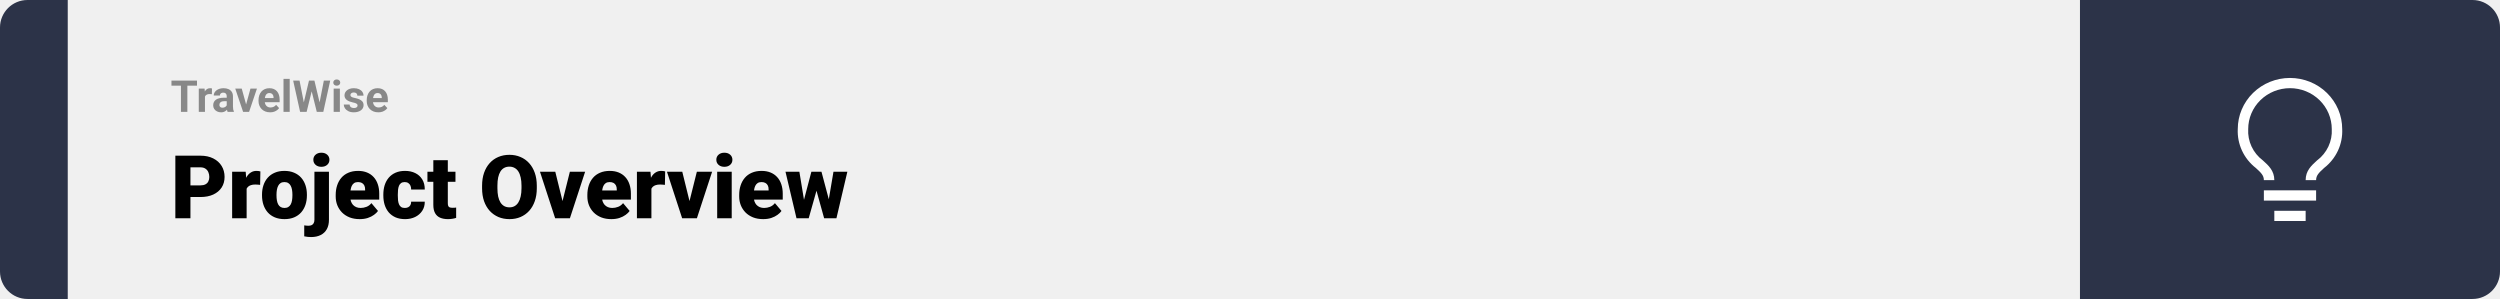
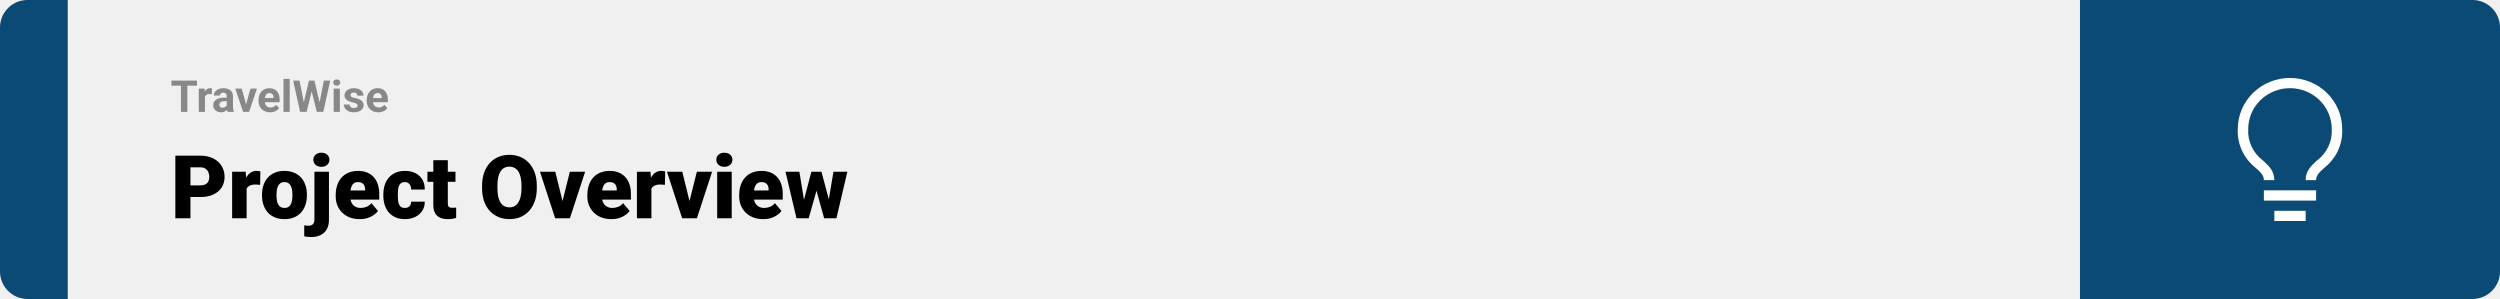
<svg xmlns="http://www.w3.org/2000/svg" width="1363" height="163" viewBox="0 0 1363 163" fill="none">
-   <path d="M0 15C0 6.716 6.716 0 15 0H37V163H15C6.716 163 0 156.284 0 148V15Z" fill="#2C3348" />
+   <path d="M0 15C0 6.716 6.716 0 15 0H37V163H15C6.716 163 0 156.284 0 148V15Z" fill="#0A4A75" />
  <rect width="1097" height="163" transform="translate(37)" fill="#F0F0F0" />
  <path d="M102.152 43.938V61H98.648V43.938H102.152ZM107.402 43.938V46.691H93.481V43.938H107.402ZM111.75 51.086V61H108.375V48.32H111.551L111.75 51.086ZM115.57 48.238L115.512 51.367C115.348 51.344 115.148 51.324 114.914 51.309C114.688 51.285 114.48 51.273 114.293 51.273C113.816 51.273 113.402 51.336 113.051 51.461C112.707 51.578 112.418 51.754 112.184 51.988C111.957 52.223 111.785 52.508 111.668 52.844C111.559 53.18 111.496 53.562 111.48 53.992L110.801 53.781C110.801 52.961 110.883 52.207 111.047 51.52C111.211 50.824 111.449 50.219 111.762 49.703C112.082 49.188 112.473 48.789 112.934 48.508C113.395 48.227 113.922 48.086 114.516 48.086C114.703 48.086 114.895 48.102 115.09 48.133C115.285 48.156 115.445 48.191 115.57 48.238ZM123.609 58.141V52.492C123.609 52.086 123.543 51.738 123.41 51.449C123.277 51.152 123.07 50.922 122.789 50.758C122.516 50.594 122.16 50.512 121.723 50.512C121.348 50.512 121.023 50.578 120.75 50.711C120.477 50.836 120.266 51.02 120.117 51.262C119.969 51.496 119.895 51.773 119.895 52.094H116.52C116.52 51.555 116.645 51.043 116.895 50.559C117.145 50.074 117.508 49.648 117.984 49.281C118.461 48.906 119.027 48.613 119.684 48.402C120.348 48.191 121.09 48.086 121.91 48.086C122.895 48.086 123.77 48.25 124.535 48.578C125.301 48.906 125.902 49.398 126.34 50.055C126.785 50.711 127.008 51.531 127.008 52.516V57.941C127.008 58.637 127.051 59.207 127.137 59.652C127.223 60.09 127.348 60.473 127.512 60.801V61H124.102C123.938 60.656 123.812 60.227 123.727 59.711C123.648 59.188 123.609 58.664 123.609 58.141ZM124.055 53.277L124.078 55.188H122.191C121.746 55.188 121.359 55.238 121.031 55.34C120.703 55.441 120.434 55.586 120.223 55.773C120.012 55.953 119.855 56.164 119.754 56.406C119.66 56.648 119.613 56.914 119.613 57.203C119.613 57.492 119.68 57.754 119.812 57.988C119.945 58.215 120.137 58.395 120.387 58.527C120.637 58.652 120.93 58.715 121.266 58.715C121.773 58.715 122.215 58.613 122.59 58.41C122.965 58.207 123.254 57.957 123.457 57.66C123.668 57.363 123.777 57.082 123.785 56.816L124.676 58.246C124.551 58.566 124.379 58.898 124.16 59.242C123.949 59.586 123.68 59.91 123.352 60.215C123.023 60.512 122.629 60.758 122.168 60.953C121.707 61.141 121.16 61.234 120.527 61.234C119.723 61.234 118.992 61.074 118.336 60.754C117.688 60.426 117.172 59.977 116.789 59.406C116.414 58.828 116.227 58.172 116.227 57.438C116.227 56.773 116.352 56.184 116.602 55.668C116.852 55.152 117.219 54.719 117.703 54.367C118.195 54.008 118.809 53.738 119.543 53.559C120.277 53.371 121.129 53.277 122.098 53.277H124.055ZM133.734 58.539L136.547 48.32H140.074L135.797 61H133.664L133.734 58.539ZM131.801 48.32L134.625 58.551L134.684 61H132.539L128.262 48.32H131.801ZM147.258 61.234C146.273 61.234 145.391 61.078 144.609 60.766C143.828 60.445 143.164 60.004 142.617 59.441C142.078 58.879 141.664 58.227 141.375 57.484C141.086 56.734 140.941 55.938 140.941 55.094V54.625C140.941 53.664 141.078 52.785 141.352 51.988C141.625 51.191 142.016 50.5 142.523 49.914C143.039 49.328 143.664 48.879 144.398 48.566C145.133 48.246 145.961 48.086 146.883 48.086C147.781 48.086 148.578 48.234 149.273 48.531C149.969 48.828 150.551 49.25 151.02 49.797C151.496 50.344 151.855 51 152.098 51.766C152.34 52.523 152.461 53.367 152.461 54.297V55.703H142.383V53.453H149.145V53.195C149.145 52.727 149.059 52.309 148.887 51.941C148.723 51.566 148.473 51.27 148.137 51.051C147.801 50.832 147.371 50.723 146.848 50.723C146.402 50.723 146.02 50.82 145.699 51.016C145.379 51.211 145.117 51.484 144.914 51.836C144.719 52.188 144.57 52.602 144.469 53.078C144.375 53.547 144.328 54.062 144.328 54.625V55.094C144.328 55.602 144.398 56.07 144.539 56.5C144.688 56.93 144.895 57.301 145.16 57.613C145.434 57.926 145.762 58.168 146.145 58.34C146.535 58.512 146.977 58.598 147.469 58.598C148.078 58.598 148.645 58.48 149.168 58.246C149.699 58.004 150.156 57.641 150.539 57.156L152.18 58.938C151.914 59.32 151.551 59.688 151.09 60.039C150.637 60.391 150.09 60.68 149.449 60.906C148.809 61.125 148.078 61.234 147.258 61.234ZM157.945 43V61H154.559V43H157.945ZM165.059 58.293L168.457 43.938H170.355L170.789 46.328L167.168 61H165.129L165.059 58.293ZM163.312 43.938L166.125 58.293L165.891 61H163.617L159.832 43.938H163.312ZM173.777 58.234L176.555 43.938H180.035L176.262 61H173.988L173.777 58.234ZM171.422 43.938L174.844 58.352L174.75 61H172.711L169.066 46.316L169.535 43.938H171.422ZM185.297 48.32V61H181.91V48.32H185.297ZM181.699 45.016C181.699 44.523 181.871 44.117 182.215 43.797C182.559 43.477 183.02 43.316 183.598 43.316C184.168 43.316 184.625 43.477 184.969 43.797C185.32 44.117 185.496 44.523 185.496 45.016C185.496 45.508 185.32 45.914 184.969 46.234C184.625 46.555 184.168 46.715 183.598 46.715C183.02 46.715 182.559 46.555 182.215 46.234C181.871 45.914 181.699 45.508 181.699 45.016ZM194.941 57.496C194.941 57.254 194.871 57.035 194.73 56.84C194.59 56.645 194.328 56.465 193.945 56.301C193.57 56.129 193.027 55.973 192.316 55.832C191.676 55.691 191.078 55.516 190.523 55.305C189.977 55.086 189.5 54.824 189.094 54.52C188.695 54.215 188.383 53.855 188.156 53.441C187.93 53.02 187.816 52.539 187.816 52C187.816 51.469 187.93 50.969 188.156 50.5C188.391 50.031 188.723 49.617 189.152 49.258C189.59 48.891 190.121 48.605 190.746 48.402C191.379 48.191 192.09 48.086 192.879 48.086C193.98 48.086 194.926 48.262 195.715 48.613C196.512 48.965 197.121 49.449 197.543 50.066C197.973 50.676 198.188 51.371 198.188 52.152H194.812C194.812 51.824 194.742 51.531 194.602 51.273C194.469 51.008 194.258 50.801 193.969 50.652C193.688 50.496 193.32 50.418 192.867 50.418C192.492 50.418 192.168 50.484 191.895 50.617C191.621 50.742 191.41 50.914 191.262 51.133C191.121 51.344 191.051 51.578 191.051 51.836C191.051 52.031 191.09 52.207 191.168 52.363C191.254 52.512 191.391 52.648 191.578 52.773C191.766 52.898 192.008 53.016 192.305 53.125C192.609 53.227 192.984 53.32 193.43 53.406C194.344 53.594 195.16 53.84 195.879 54.145C196.598 54.441 197.168 54.848 197.59 55.363C198.012 55.871 198.223 56.539 198.223 57.367C198.223 57.93 198.098 58.445 197.848 58.914C197.598 59.383 197.238 59.793 196.77 60.145C196.301 60.488 195.738 60.758 195.082 60.953C194.434 61.141 193.703 61.234 192.891 61.234C191.711 61.234 190.711 61.023 189.891 60.602C189.078 60.18 188.461 59.645 188.039 58.996C187.625 58.34 187.418 57.668 187.418 56.98H190.617C190.633 57.441 190.75 57.812 190.969 58.094C191.195 58.375 191.48 58.578 191.824 58.703C192.176 58.828 192.555 58.891 192.961 58.891C193.398 58.891 193.762 58.832 194.051 58.715C194.34 58.59 194.559 58.426 194.707 58.223C194.863 58.012 194.941 57.77 194.941 57.496ZM206.25 61.234C205.266 61.234 204.383 61.078 203.602 60.766C202.82 60.445 202.156 60.004 201.609 59.441C201.07 58.879 200.656 58.227 200.367 57.484C200.078 56.734 199.934 55.938 199.934 55.094V54.625C199.934 53.664 200.07 52.785 200.344 51.988C200.617 51.191 201.008 50.5 201.516 49.914C202.031 49.328 202.656 48.879 203.391 48.566C204.125 48.246 204.953 48.086 205.875 48.086C206.773 48.086 207.57 48.234 208.266 48.531C208.961 48.828 209.543 49.25 210.012 49.797C210.488 50.344 210.848 51 211.09 51.766C211.332 52.523 211.453 53.367 211.453 54.297V55.703H201.375V53.453H208.137V53.195C208.137 52.727 208.051 52.309 207.879 51.941C207.715 51.566 207.465 51.27 207.129 51.051C206.793 50.832 206.363 50.723 205.84 50.723C205.395 50.723 205.012 50.82 204.691 51.016C204.371 51.211 204.109 51.484 203.906 51.836C203.711 52.188 203.562 52.602 203.461 53.078C203.367 53.547 203.32 54.062 203.32 54.625V55.094C203.32 55.602 203.391 56.07 203.531 56.5C203.68 56.93 203.887 57.301 204.152 57.613C204.426 57.926 204.754 58.168 205.137 58.34C205.527 58.512 205.969 58.598 206.461 58.598C207.07 58.598 207.637 58.48 208.16 58.246C208.691 58.004 209.148 57.641 209.531 57.156L211.172 58.938C210.906 59.32 210.543 59.688 210.082 60.039C209.629 60.391 209.082 60.68 208.441 60.906C207.801 61.125 207.07 61.234 206.25 61.234Z" fill="#888888" />
  <path d="M109.219 107.422H100.734V101.07H109.219C110.375 101.07 111.312 100.875 112.031 100.484C112.75 100.094 113.273 99.555 113.602 98.867C113.945 98.164 114.117 97.375 114.117 96.5C114.117 95.562 113.945 94.695 113.602 93.898C113.273 93.102 112.75 92.461 112.031 91.977C111.312 91.477 110.375 91.227 109.219 91.227H103.828V119H95.602V84.875H109.219C111.953 84.875 114.305 85.375 116.273 86.375C118.258 87.375 119.781 88.75 120.844 90.5C121.906 92.234 122.438 94.219 122.438 96.453C122.438 98.656 121.906 100.578 120.844 102.219C119.781 103.859 118.258 105.141 116.273 106.062C114.305 106.969 111.953 107.422 109.219 107.422ZM134.461 99.922V119H126.562V93.641H133.945L134.461 99.922ZM141.961 93.453L141.82 100.789C141.508 100.758 141.086 100.719 140.555 100.672C140.023 100.625 139.578 100.602 139.219 100.602C138.297 100.602 137.5 100.711 136.828 100.93C136.172 101.133 135.625 101.445 135.188 101.867C134.766 102.273 134.453 102.789 134.25 103.414C134.062 104.039 133.977 104.766 133.992 105.594L132.562 104.656C132.562 102.953 132.727 101.406 133.055 100.016C133.398 98.609 133.883 97.398 134.508 96.383C135.133 95.352 135.891 94.562 136.781 94.016C137.672 93.453 138.672 93.172 139.781 93.172C140.172 93.172 140.555 93.195 140.93 93.242C141.32 93.289 141.664 93.359 141.961 93.453ZM142.852 106.578V106.086C142.852 104.227 143.117 102.516 143.648 100.953C144.18 99.375 144.961 98.008 145.992 96.852C147.023 95.695 148.297 94.797 149.812 94.156C151.328 93.5 153.078 93.172 155.062 93.172C157.062 93.172 158.82 93.5 160.336 94.156C161.867 94.797 163.148 95.695 164.18 96.852C165.211 98.008 165.992 99.375 166.523 100.953C167.055 102.516 167.32 104.227 167.32 106.086V106.578C167.32 108.422 167.055 110.133 166.523 111.711C165.992 113.273 165.211 114.641 164.18 115.812C163.148 116.969 161.875 117.867 160.359 118.508C158.844 119.148 157.094 119.469 155.109 119.469C153.125 119.469 151.367 119.148 149.836 118.508C148.305 117.867 147.023 116.969 145.992 115.812C144.961 114.641 144.18 113.273 143.648 111.711C143.117 110.133 142.852 108.422 142.852 106.578ZM150.75 106.086V106.578C150.75 107.531 150.82 108.422 150.961 109.25C151.102 110.078 151.336 110.805 151.664 111.43C151.992 112.039 152.438 112.516 153 112.859C153.562 113.203 154.266 113.375 155.109 113.375C155.938 113.375 156.625 113.203 157.172 112.859C157.734 112.516 158.18 112.039 158.508 111.43C158.836 110.805 159.07 110.078 159.211 109.25C159.352 108.422 159.422 107.531 159.422 106.578V106.086C159.422 105.164 159.352 104.297 159.211 103.484C159.07 102.656 158.836 101.93 158.508 101.305C158.18 100.664 157.734 100.164 157.172 99.805C156.609 99.445 155.906 99.266 155.062 99.266C154.234 99.266 153.539 99.445 152.977 99.805C152.43 100.164 151.992 100.664 151.664 101.305C151.336 101.93 151.102 102.656 150.961 103.484C150.82 104.297 150.75 105.164 150.75 106.086ZM171.422 93.641H179.344V119.82C179.344 121.852 178.953 123.562 178.172 124.953C177.391 126.359 176.273 127.422 174.82 128.141C173.367 128.875 171.633 129.242 169.617 129.242C168.945 129.242 168.328 129.211 167.766 129.148C167.188 129.102 166.555 129 165.867 128.844V122.867C166.273 122.93 166.648 122.977 166.992 123.008C167.336 123.055 167.711 123.078 168.117 123.078C168.836 123.078 169.438 122.961 169.922 122.727C170.406 122.492 170.773 122.133 171.023 121.648C171.289 121.164 171.422 120.555 171.422 119.82V93.641ZM170.836 87.102C170.836 85.977 171.242 85.055 172.055 84.336C172.867 83.617 173.922 83.258 175.219 83.258C176.516 83.258 177.57 83.617 178.383 84.336C179.195 85.055 179.602 85.977 179.602 87.102C179.602 88.227 179.195 89.148 178.383 89.867C177.57 90.586 176.516 90.945 175.219 90.945C173.922 90.945 172.867 90.586 172.055 89.867C171.242 89.148 170.836 88.227 170.836 87.102ZM196.102 119.469C194.039 119.469 192.195 119.148 190.57 118.508C188.945 117.852 187.57 116.953 186.445 115.812C185.336 114.672 184.484 113.359 183.891 111.875C183.312 110.391 183.023 108.82 183.023 107.164V106.273C183.023 104.414 183.281 102.695 183.797 101.117C184.312 99.523 185.078 98.133 186.094 96.945C187.109 95.758 188.383 94.836 189.914 94.18C191.445 93.508 193.227 93.172 195.258 93.172C197.055 93.172 198.664 93.461 200.086 94.039C201.508 94.617 202.711 95.445 203.695 96.523C204.695 97.602 205.453 98.906 205.969 100.438C206.5 101.969 206.766 103.688 206.766 105.594V108.805H186.047V103.859H199.055V103.25C199.07 102.406 198.922 101.688 198.609 101.094C198.312 100.5 197.875 100.047 197.297 99.734C196.719 99.422 196.016 99.266 195.188 99.266C194.328 99.266 193.617 99.453 193.055 99.828C192.508 100.203 192.078 100.719 191.766 101.375C191.469 102.016 191.258 102.758 191.133 103.602C191.008 104.445 190.945 105.336 190.945 106.273V107.164C190.945 108.102 191.07 108.953 191.32 109.719C191.586 110.484 191.961 111.141 192.445 111.688C192.945 112.219 193.539 112.633 194.227 112.93C194.93 113.227 195.727 113.375 196.617 113.375C197.695 113.375 198.758 113.172 199.805 112.766C200.852 112.359 201.75 111.688 202.5 110.75L206.086 115.016C205.57 115.75 204.836 116.461 203.883 117.148C202.945 117.836 201.82 118.398 200.508 118.836C199.195 119.258 197.727 119.469 196.102 119.469ZM220.688 113.375C221.422 113.375 222.047 113.242 222.562 112.977C223.094 112.695 223.492 112.305 223.758 111.805C224.039 111.289 224.172 110.672 224.156 109.953H231.586C231.602 111.859 231.133 113.531 230.18 114.969C229.242 116.391 227.961 117.5 226.336 118.297C224.727 119.078 222.906 119.469 220.875 119.469C218.891 119.469 217.156 119.148 215.672 118.508C214.188 117.852 212.945 116.945 211.945 115.789C210.961 114.617 210.219 113.25 209.719 111.688C209.234 110.125 208.992 108.43 208.992 106.602V106.062C208.992 104.234 209.234 102.539 209.719 100.977C210.219 99.398 210.961 98.031 211.945 96.875C212.945 95.703 214.18 94.797 215.648 94.156C217.133 93.5 218.859 93.172 220.828 93.172C222.938 93.172 224.797 93.57 226.406 94.367C228.031 95.164 229.305 96.32 230.227 97.836C231.148 99.352 231.602 101.188 231.586 103.344H224.156C224.172 102.578 224.055 101.891 223.805 101.281C223.555 100.672 223.164 100.188 222.633 99.828C222.117 99.453 221.453 99.266 220.641 99.266C219.828 99.266 219.172 99.445 218.672 99.805C218.172 100.164 217.789 100.664 217.523 101.305C217.273 101.93 217.102 102.648 217.008 103.461C216.93 104.273 216.891 105.141 216.891 106.062V106.602C216.891 107.539 216.93 108.422 217.008 109.25C217.102 110.062 217.281 110.781 217.547 111.406C217.812 112.016 218.195 112.5 218.695 112.859C219.195 113.203 219.859 113.375 220.688 113.375ZM248.32 93.641V99.125H233.039V93.641H248.32ZM236.25 87.336H244.148V110.727C244.148 111.398 244.227 111.922 244.383 112.297C244.539 112.656 244.805 112.914 245.18 113.07C245.57 113.211 246.086 113.281 246.727 113.281C247.18 113.281 247.555 113.273 247.852 113.258C248.148 113.227 248.43 113.188 248.695 113.141V118.789C248.023 119.008 247.32 119.172 246.586 119.281C245.852 119.406 245.07 119.469 244.242 119.469C242.555 119.469 241.109 119.203 239.906 118.672C238.719 118.141 237.812 117.305 237.188 116.164C236.562 115.023 236.25 113.539 236.25 111.711V87.336ZM292.664 101.258V102.641C292.664 105.25 292.297 107.594 291.562 109.672C290.844 111.734 289.82 113.5 288.492 114.969C287.164 116.422 285.594 117.539 283.781 118.32C281.969 119.086 279.969 119.469 277.781 119.469C275.578 119.469 273.562 119.086 271.734 118.32C269.922 117.539 268.344 116.422 267 114.969C265.672 113.5 264.641 111.734 263.906 109.672C263.188 107.594 262.828 105.25 262.828 102.641V101.258C262.828 98.648 263.188 96.305 263.906 94.227C264.641 92.148 265.664 90.383 266.977 88.93C268.305 87.461 269.875 86.344 271.688 85.578C273.516 84.797 275.531 84.406 277.734 84.406C279.922 84.406 281.922 84.797 283.734 85.578C285.562 86.344 287.141 87.461 288.469 88.93C289.797 90.383 290.828 92.148 291.562 94.227C292.297 96.305 292.664 98.648 292.664 101.258ZM284.32 102.641V101.211C284.32 99.523 284.172 98.039 283.875 96.758C283.594 95.461 283.172 94.375 282.609 93.5C282.047 92.625 281.352 91.969 280.523 91.531C279.711 91.078 278.781 90.852 277.734 90.852C276.641 90.852 275.688 91.078 274.875 91.531C274.062 91.969 273.383 92.625 272.836 93.5C272.289 94.375 271.875 95.461 271.594 96.758C271.328 98.039 271.195 99.523 271.195 101.211V102.641C271.195 104.312 271.328 105.797 271.594 107.094C271.875 108.375 272.289 109.461 272.836 110.352C273.398 111.242 274.086 111.914 274.898 112.367C275.727 112.82 276.688 113.047 277.781 113.047C278.828 113.047 279.758 112.82 280.57 112.367C281.383 111.914 282.062 111.242 282.609 110.352C283.172 109.461 283.594 108.375 283.875 107.094C284.172 105.797 284.32 104.312 284.32 102.641ZM305.695 113.586L310.688 93.641H319.008L310.711 119H305.789L305.695 113.586ZM302.742 93.641L307.664 113.586L307.617 119H302.672L294.398 93.641H302.742ZM333.305 119.469C331.242 119.469 329.398 119.148 327.773 118.508C326.148 117.852 324.773 116.953 323.648 115.812C322.539 114.672 321.688 113.359 321.094 111.875C320.516 110.391 320.227 108.82 320.227 107.164V106.273C320.227 104.414 320.484 102.695 321 101.117C321.516 99.523 322.281 98.133 323.297 96.945C324.312 95.758 325.586 94.836 327.117 94.18C328.648 93.508 330.43 93.172 332.461 93.172C334.258 93.172 335.867 93.461 337.289 94.039C338.711 94.617 339.914 95.445 340.898 96.523C341.898 97.602 342.656 98.906 343.172 100.438C343.703 101.969 343.969 103.688 343.969 105.594V108.805H323.25V103.859H336.258V103.25C336.273 102.406 336.125 101.688 335.812 101.094C335.516 100.5 335.078 100.047 334.5 99.734C333.922 99.422 333.219 99.266 332.391 99.266C331.531 99.266 330.82 99.453 330.258 99.828C329.711 100.203 329.281 100.719 328.969 101.375C328.672 102.016 328.461 102.758 328.336 103.602C328.211 104.445 328.148 105.336 328.148 106.273V107.164C328.148 108.102 328.273 108.953 328.523 109.719C328.789 110.484 329.164 111.141 329.648 111.688C330.148 112.219 330.742 112.633 331.43 112.93C332.133 113.227 332.93 113.375 333.82 113.375C334.898 113.375 335.961 113.172 337.008 112.766C338.055 112.359 338.953 111.688 339.703 110.75L343.289 115.016C342.773 115.75 342.039 116.461 341.086 117.148C340.148 117.836 339.023 118.398 337.711 118.836C336.398 119.258 334.93 119.469 333.305 119.469ZM355.148 99.922V119H347.25V93.641H354.633L355.148 99.922ZM362.648 93.453L362.508 100.789C362.195 100.758 361.773 100.719 361.242 100.672C360.711 100.625 360.266 100.602 359.906 100.602C358.984 100.602 358.188 100.711 357.516 100.93C356.859 101.133 356.312 101.445 355.875 101.867C355.453 102.273 355.141 102.789 354.938 103.414C354.75 104.039 354.664 104.766 354.68 105.594L353.25 104.656C353.25 102.953 353.414 101.406 353.742 100.016C354.086 98.609 354.57 97.398 355.195 96.383C355.82 95.352 356.578 94.562 357.469 94.016C358.359 93.453 359.359 93.172 360.469 93.172C360.859 93.172 361.242 93.195 361.617 93.242C362.008 93.289 362.352 93.359 362.648 93.453ZM374.93 113.586L379.922 93.641H388.242L379.945 119H375.023L374.93 113.586ZM371.977 93.641L376.898 113.586L376.852 119H371.906L363.633 93.641H371.977ZM398.93 93.641V119H391.008V93.641H398.93ZM390.539 87.102C390.539 85.977 390.945 85.055 391.758 84.336C392.57 83.617 393.625 83.258 394.922 83.258C396.219 83.258 397.273 83.617 398.086 84.336C398.898 85.055 399.305 85.977 399.305 87.102C399.305 88.227 398.898 89.148 398.086 89.867C397.273 90.586 396.219 90.945 394.922 90.945C393.625 90.945 392.57 90.586 391.758 89.867C390.945 89.148 390.539 88.227 390.539 87.102ZM416.086 119.469C414.023 119.469 412.18 119.148 410.555 118.508C408.93 117.852 407.555 116.953 406.43 115.812C405.32 114.672 404.469 113.359 403.875 111.875C403.297 110.391 403.008 108.82 403.008 107.164V106.273C403.008 104.414 403.266 102.695 403.781 101.117C404.297 99.523 405.062 98.133 406.078 96.945C407.094 95.758 408.367 94.836 409.898 94.18C411.43 93.508 413.211 93.172 415.242 93.172C417.039 93.172 418.648 93.461 420.07 94.039C421.492 94.617 422.695 95.445 423.68 96.523C424.68 97.602 425.438 98.906 425.953 100.438C426.484 101.969 426.75 103.688 426.75 105.594V108.805H406.031V103.859H419.039V103.25C419.055 102.406 418.906 101.688 418.594 101.094C418.297 100.5 417.859 100.047 417.281 99.734C416.703 99.422 416 99.266 415.172 99.266C414.312 99.266 413.602 99.453 413.039 99.828C412.492 100.203 412.062 100.719 411.75 101.375C411.453 102.016 411.242 102.758 411.117 103.602C410.992 104.445 410.93 105.336 410.93 106.273V107.164C410.93 108.102 411.055 108.953 411.305 109.719C411.57 110.484 411.945 111.141 412.43 111.688C412.93 112.219 413.523 112.633 414.211 112.93C414.914 113.227 415.711 113.375 416.602 113.375C417.68 113.375 418.742 113.172 419.789 112.766C420.836 112.359 421.734 111.688 422.484 110.75L426.07 115.016C425.555 115.75 424.82 116.461 423.867 117.148C422.93 117.836 421.805 118.398 420.492 118.836C419.18 119.258 417.711 119.469 416.086 119.469ZM437.672 111.453L442.359 93.641H447.305L445.547 102.57L440.906 119H436.945L437.672 111.453ZM435.82 93.641L438.727 111.312L439.055 119H434.25L428.25 93.641H435.82ZM451.477 110.938L454.406 93.641H461.977L456.023 119H451.219L451.477 110.938ZM447.867 93.641L452.602 111.406L453.328 119H449.32L444.773 102.617L443.086 93.641H447.867Z" fill="black" />
-   <path d="M1134 0H1348C1356.28 0 1363 6.716 1363 15V148C1363 156.284 1356.28 163 1348 163H1134V0Z" fill="#2C3348" />
+   <path d="M1134 0H1348C1356.28 0 1363 6.716 1363 15V148C1363 156.284 1356.28 163 1348 163H1134V0Z" fill="#0A4A75" />
  <path d="M1234.26 103.786H1262.74V109.357H1234.26V103.786ZM1239.96 114.929H1257.04V120.5H1239.96V114.929ZM1248.5 42.5C1240.95 42.5 1233.71 45.435 1228.37 50.659C1223.03 55.883 1220.03 62.969 1220.03 70.357C1219.84 74.406 1220.63 78.441 1222.34 82.132C1224.05 85.822 1226.64 89.062 1229.88 91.584C1232.73 94.175 1234.26 95.651 1234.26 98.214H1239.96C1239.96 93.089 1236.8 90.219 1233.72 87.461C1231.06 85.468 1228.94 82.866 1227.55 79.884C1226.15 76.902 1225.53 73.631 1225.72 70.357C1225.72 64.447 1228.12 58.778 1232.39 54.599C1236.67 50.419 1242.46 48.071 1248.5 48.071C1254.54 48.071 1260.33 50.419 1264.61 54.599C1268.88 58.778 1271.28 64.447 1271.28 70.357C1271.47 73.633 1270.84 76.906 1269.44 79.888C1268.04 82.87 1265.92 85.471 1263.25 87.461C1260.2 90.247 1257.04 93.033 1257.04 98.214H1262.74C1262.74 95.651 1264.25 94.175 1267.12 91.556C1270.36 89.038 1272.94 85.803 1274.66 82.118C1276.37 78.432 1277.16 74.401 1276.97 70.357C1276.97 66.699 1276.24 63.077 1274.81 59.697C1273.37 56.317 1271.28 53.246 1268.63 50.659C1265.99 48.072 1262.85 46.02 1259.4 44.62C1255.94 43.221 1252.24 42.5 1248.5 42.5Z" fill="white" />
</svg>
